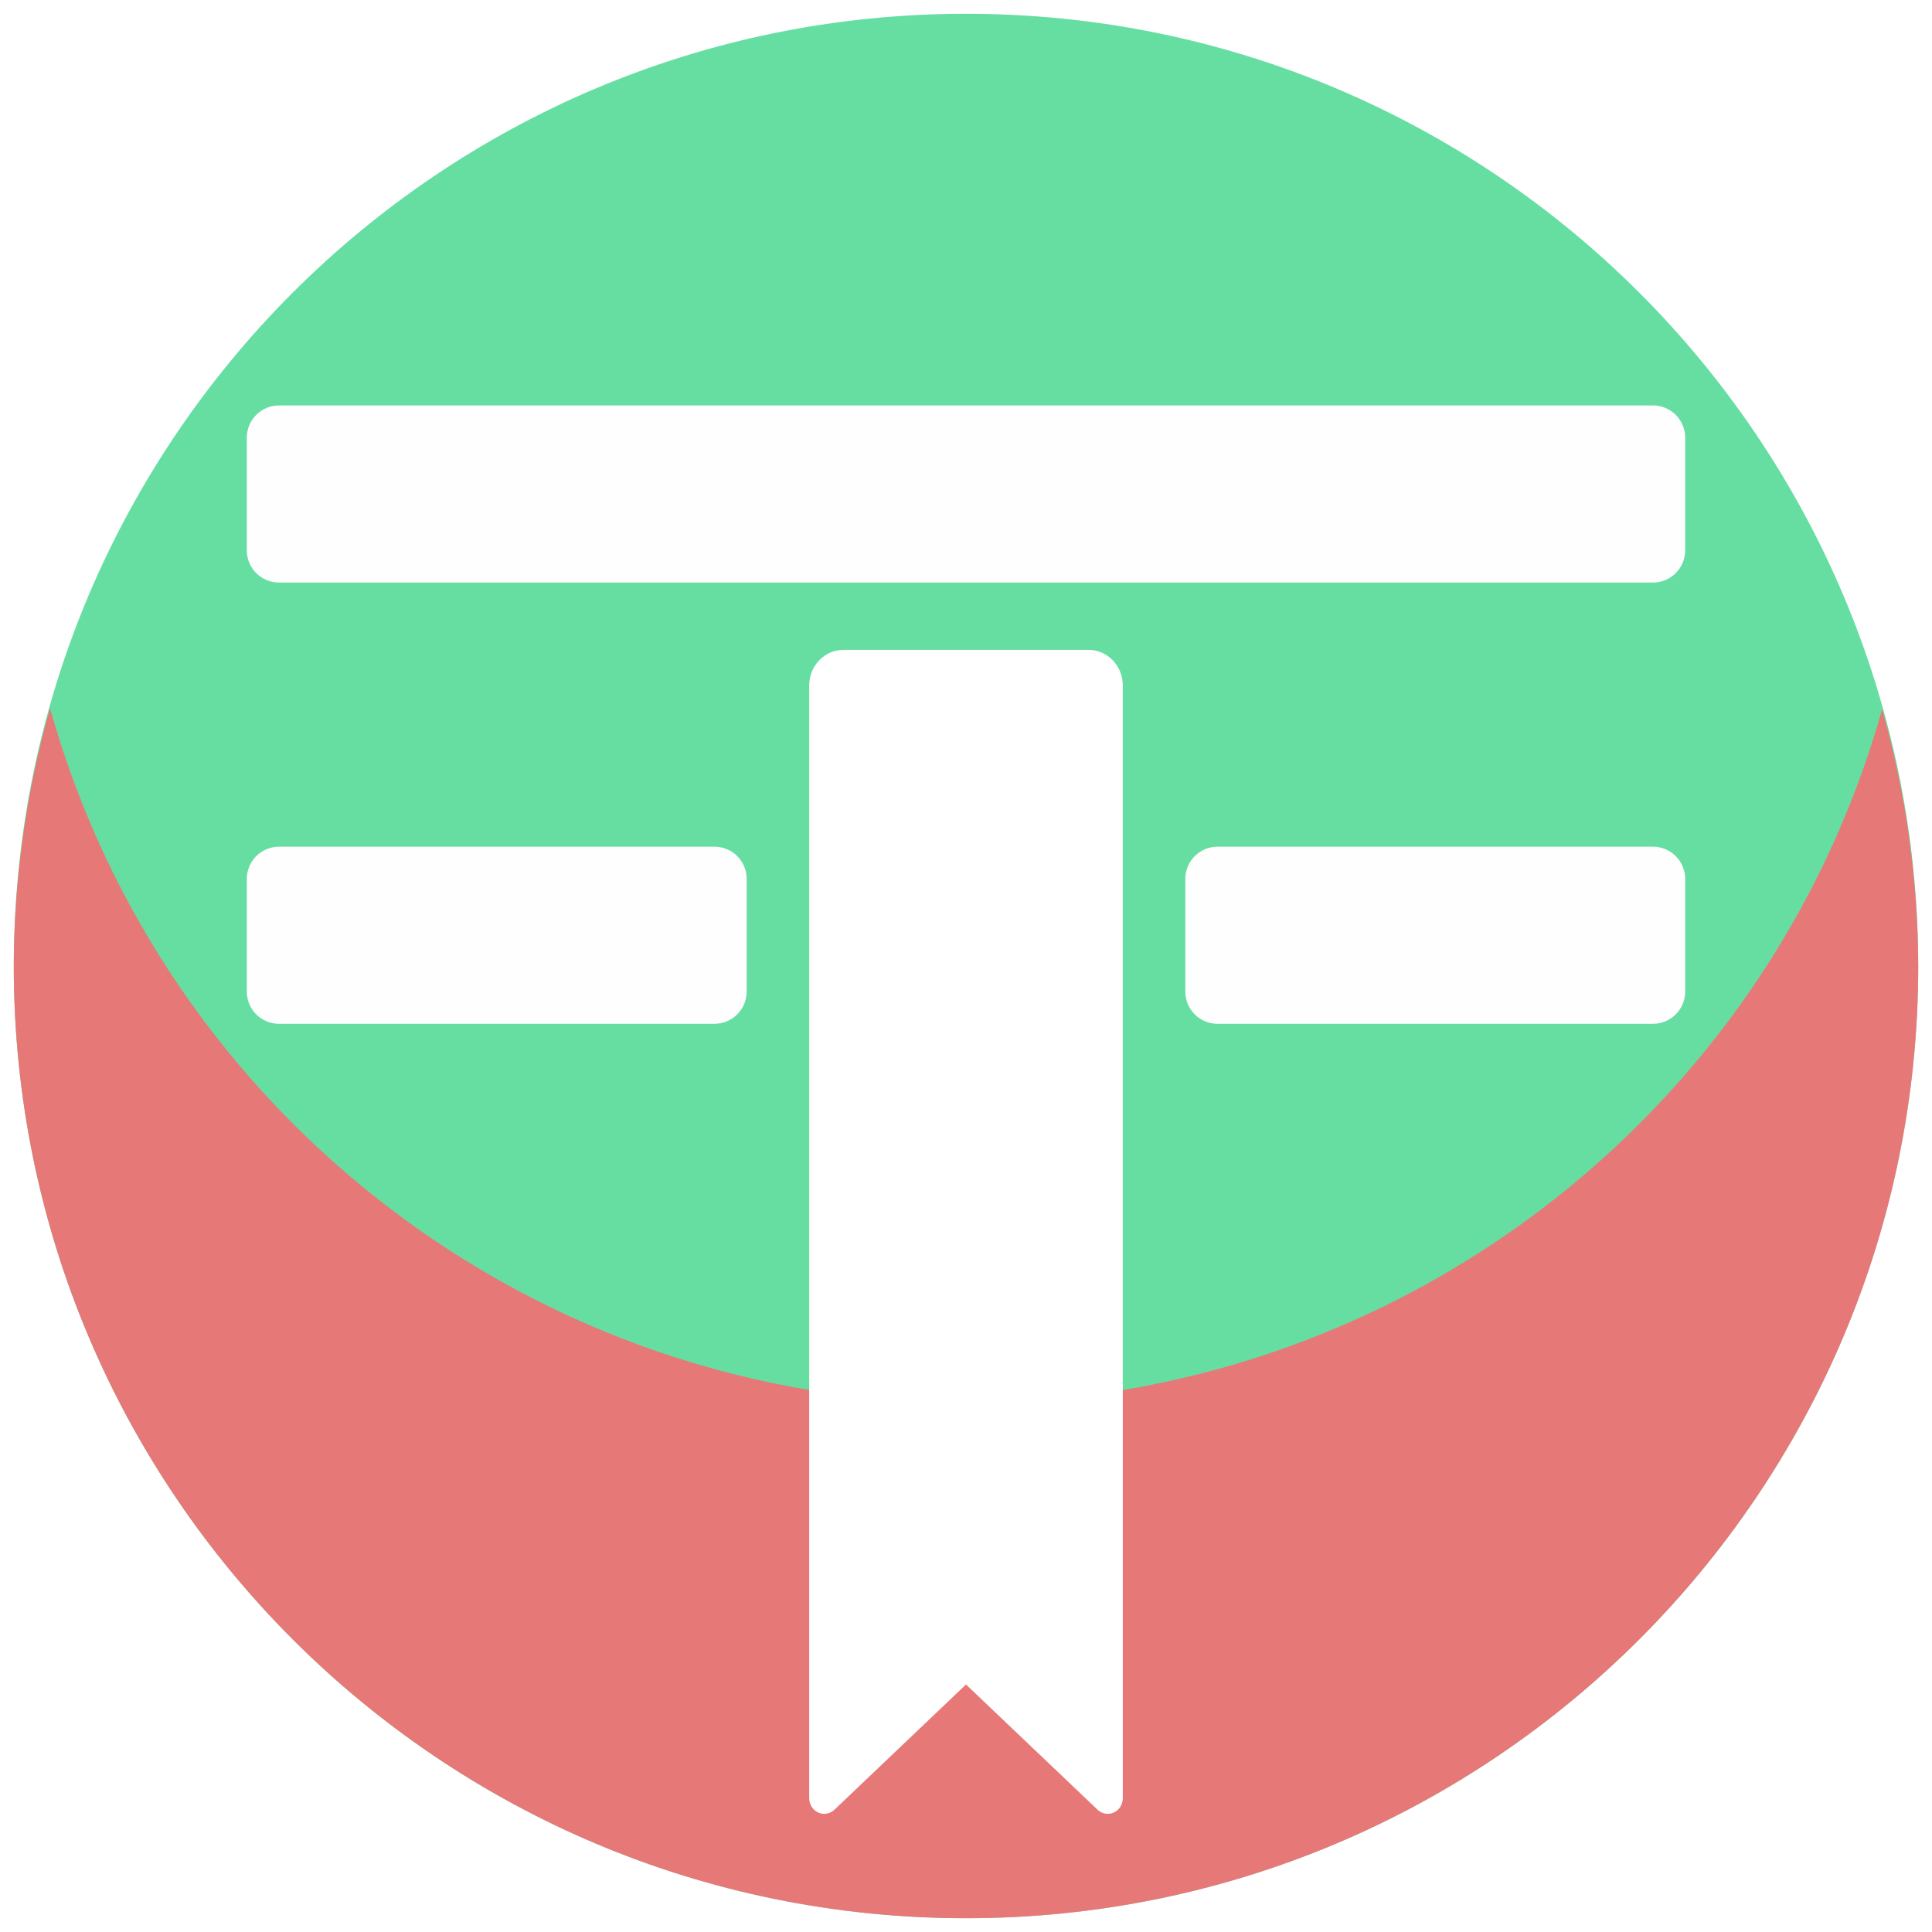
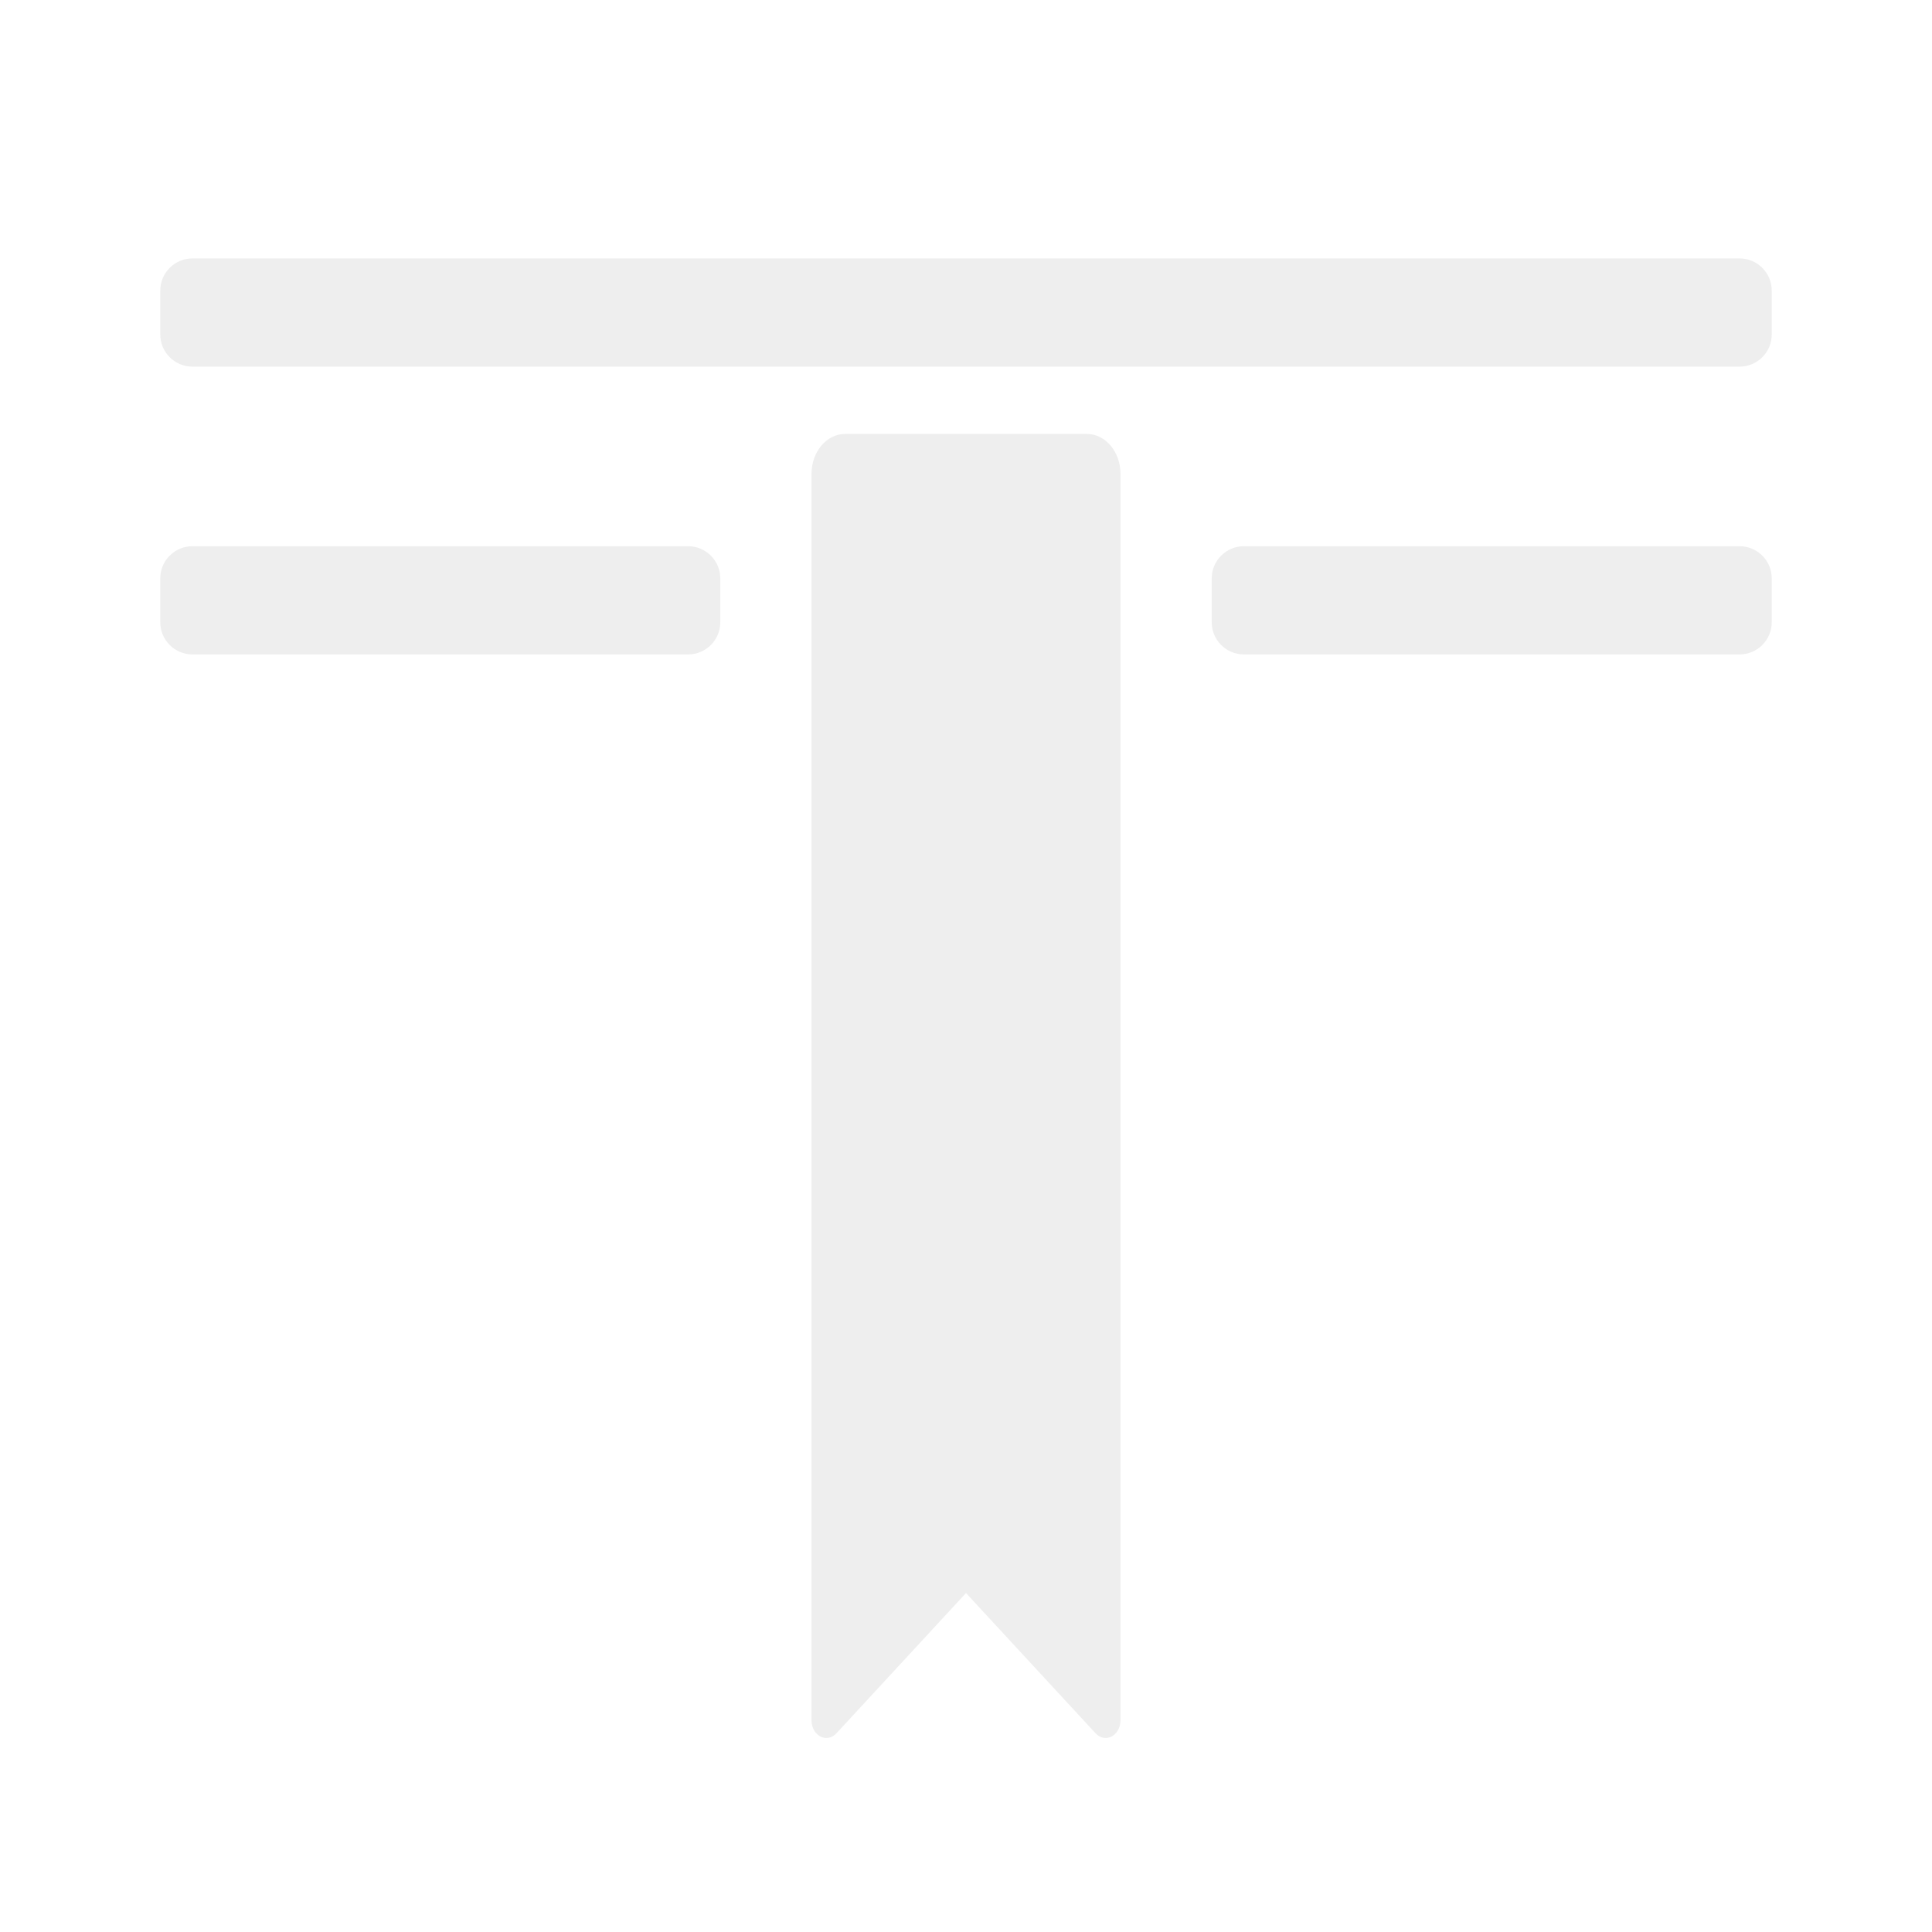
<svg xmlns="http://www.w3.org/2000/svg" id="svg2932" viewBox="0 0 120 120" version="1.1" width="120" height="120">
  <defs id="defs28">
    <filter id="selectable_hidder_filter" width="1" height="1" x="0" y="0" style="color-interpolation-filters:sRGB;">
      <feComposite id="boolops_hidder_primitive" result="composite1" operator="arithmetic" in2="SourceGraphic" in="BackgroundImage" />
    </filter>
    <filter style="color-interpolation-filters:sRGB;" id="filter1800" x="0" y="0" width="1" height="1">
      <feColorMatrix values="1 0 0 0.1 -0 0 1 0 0.1 -0 0 0 1 0.1 -0 0 0 0 1 0" id="feColorMatrix1798" />
    </filter>
    <filter style="color-interpolation-filters:sRGB;" id="filter1804" x="-2.2727275e-08" y="-9.5923733e-09" width="1" height="1">
      <feColorMatrix values="1 0 0 0.1 -0 0 1 0 0.1 -0 0 0 1 0.1 -0 0 0 0 1 0" id="feColorMatrix1802" />
    </filter>
    <filter style="color-interpolation-filters:sRGB;" id="filter1808" x="-2.2727278e-08" y="-9.2592567e-09" width="1" height="1">
      <feColorMatrix values="1 0 0 0.1 -0 0 1 0 0.1 -0 0 0 1 0.1 -0 0 0 0 1 0" id="feColorMatrix1806" />
    </filter>
  </defs>
-   <circle style="fill:#66dea2;fill-rule:evenodd;stroke-width:0;stroke-linecap:square;stroke:none;fill-opacity:1" id="path1216" cx="60" cy="60" r="59.144" />
-   <path id="path1216-3" style="fill:#e77878;fill-opacity:1;fill-rule:evenodd;stroke:none;stroke-width:0;stroke-linecap:square" d="M 60,119.144 A 59.144,59.144 0 0 1 0.855,60 59.144,59.144 0 0 1 3.107,43.998 59.144,59.144 0 0 0 60,87.144 59.144,59.144 0 0 0 116.904,44.056 59.144,59.144 0 0 1 119.145,60 59.144,59.144 0 0 1 60,119.144 Z" />
-   <path style="fill:#fefefe;fill-opacity:1;fill-rule:evenodd;stroke:none;stroke-width:0.903;stroke-linejoin:round" id="rect3981" width="89.339" height="11" x="15.33" y="25.183" d="m 17.33,25.183 h 85.339 a 2,2 45 0 1 2,2 v 7 a 2,2 135 0 1 -2,2 H 17.33 a 2,2 45 0 1 -2,-2 l 0,-7 a 2,2 135 0 1 2,-2 z" />
-   <path style="fill:#fefefe;fill-opacity:1;fill-rule:evenodd;stroke:none;stroke-width:0.533;stroke-linejoin:round" id="rect3981-3" width="31.047" height="11" x="15.33" y="52.59" d="m 17.33,52.59 h 27.047 a 2,2 45 0 1 2,2 l 0,7 a 2,2 135 0 1 -2,2 H 17.33 a 2,2 45 0 1 -2,-2 l 0,-7 a 2,2 135 0 1 2,-2 z" />
-   <path style="fill:#fefefe;fill-opacity:1;fill-rule:evenodd;stroke:none;stroke-width:0.533;stroke-linejoin:round" id="rect3981-3-6" width="31.047" height="11" x="73.622" y="52.59" d="m 75.622,52.59 h 27.047 a 2,2 45 0 1 2,2 v 7 a 2,2 135 0 1 -2,2 H 75.622 a 2,2 45 0 1 -2,-2 v -7 a 2,2 135 0 1 2,-2 z" />
-   <path id="rect11507-9" style="fill:#fefefe;fill-opacity:1;fill-rule:evenodd;stroke:none;stroke-width:0;stroke-linecap:square;stroke-linejoin:miter;stroke-miterlimit:4;stroke-dasharray:none;stroke-opacity:1;filter:url(#filter1800)" d="m 69.233,10 h 21.534 a 3,3 45 0 1 3,3 v 94 a 1.321,1.321 156.242 0 1 -2.212,0.974 L 80,97.392 68.445,107.974 a 1.321,1.321 23.758 0 1 -2.212,-0.974 V 13 a 3,3 135 0 1 3,-3 z" transform="matrix(0.7073568,0,0,0.735308,3.411457,33.01294)" />
+   <path style="fill:#eeeeee;fill-opacity:1;fill-rule:evenodd;stroke:none;stroke-width:0.903;stroke-linejoin:round" id="rect3981" width="100.092" height="6.722" x="9.954" y="16.051" d="m 11.954,16.051 h 96.092 a 2,2 45 0 1 2,2 v 2.722 a 2,2 135 0 1 -2,2 H 11.954 a 2,2 45 0 1 -2,-2 v -2.722 a 2,2 135 0 1 2,-2 z" />
+   <path style="fill:#eeeeee;fill-opacity:1;fill-rule:evenodd;stroke:none;stroke-width:0.533;stroke-linejoin:round" id="rect3981-3-6" width="34.784" height="6.722" x="75.262" y="33.926" d="m 77.262,33.926 h 30.784 a 2,2 45 0 1 2,2 v 2.722 a 2,2 135 0 1 -2,2 l -30.784,0 a 2,2 45 0 1 -2,-2 v -2.722 a 2,2 135 0 1 2,-2 z" />
+   <path id="rect11507-9" style="fill:#eeeeee;fill-opacity:1;fill-rule:evenodd;stroke:none;stroke-width:0;stroke-linecap:square;stroke-linejoin:miter;stroke-miterlimit:4;stroke-dasharray:none;stroke-opacity:1" d="m 69.233,10 h 21.534 a 3,3 45 0 1 3,3 v 94 a 1.321,1.321 156.242 0 1 -2.212,0.974 L 80,97.392 68.445,107.974 a 1.321,1.321 23.758 0 1 -2.212,-0.974 V 13 a 3,3 135 0 1 3,-3 z" transform="matrix(0.6968856,0,0,0.823807,4.249151,18.71408)" />
+   <path style="fill:#eeeeee;fill-opacity:1;fill-rule:evenodd;stroke:none;stroke-width:0.533;stroke-linejoin:round" id="rect3981-3" width="34.784" height="6.722" x="9.954" y="33.926" d="m 11.954,33.926 h 30.784 a 2,2 45 0 1 2,2 v 2.722 a 2,2 135 0 1 -2,2 l -30.784,0 a 2,2 45 0 1 -2,-2 v -2.722 a 2,2 135 0 1 2,-2 z" />
</svg>
